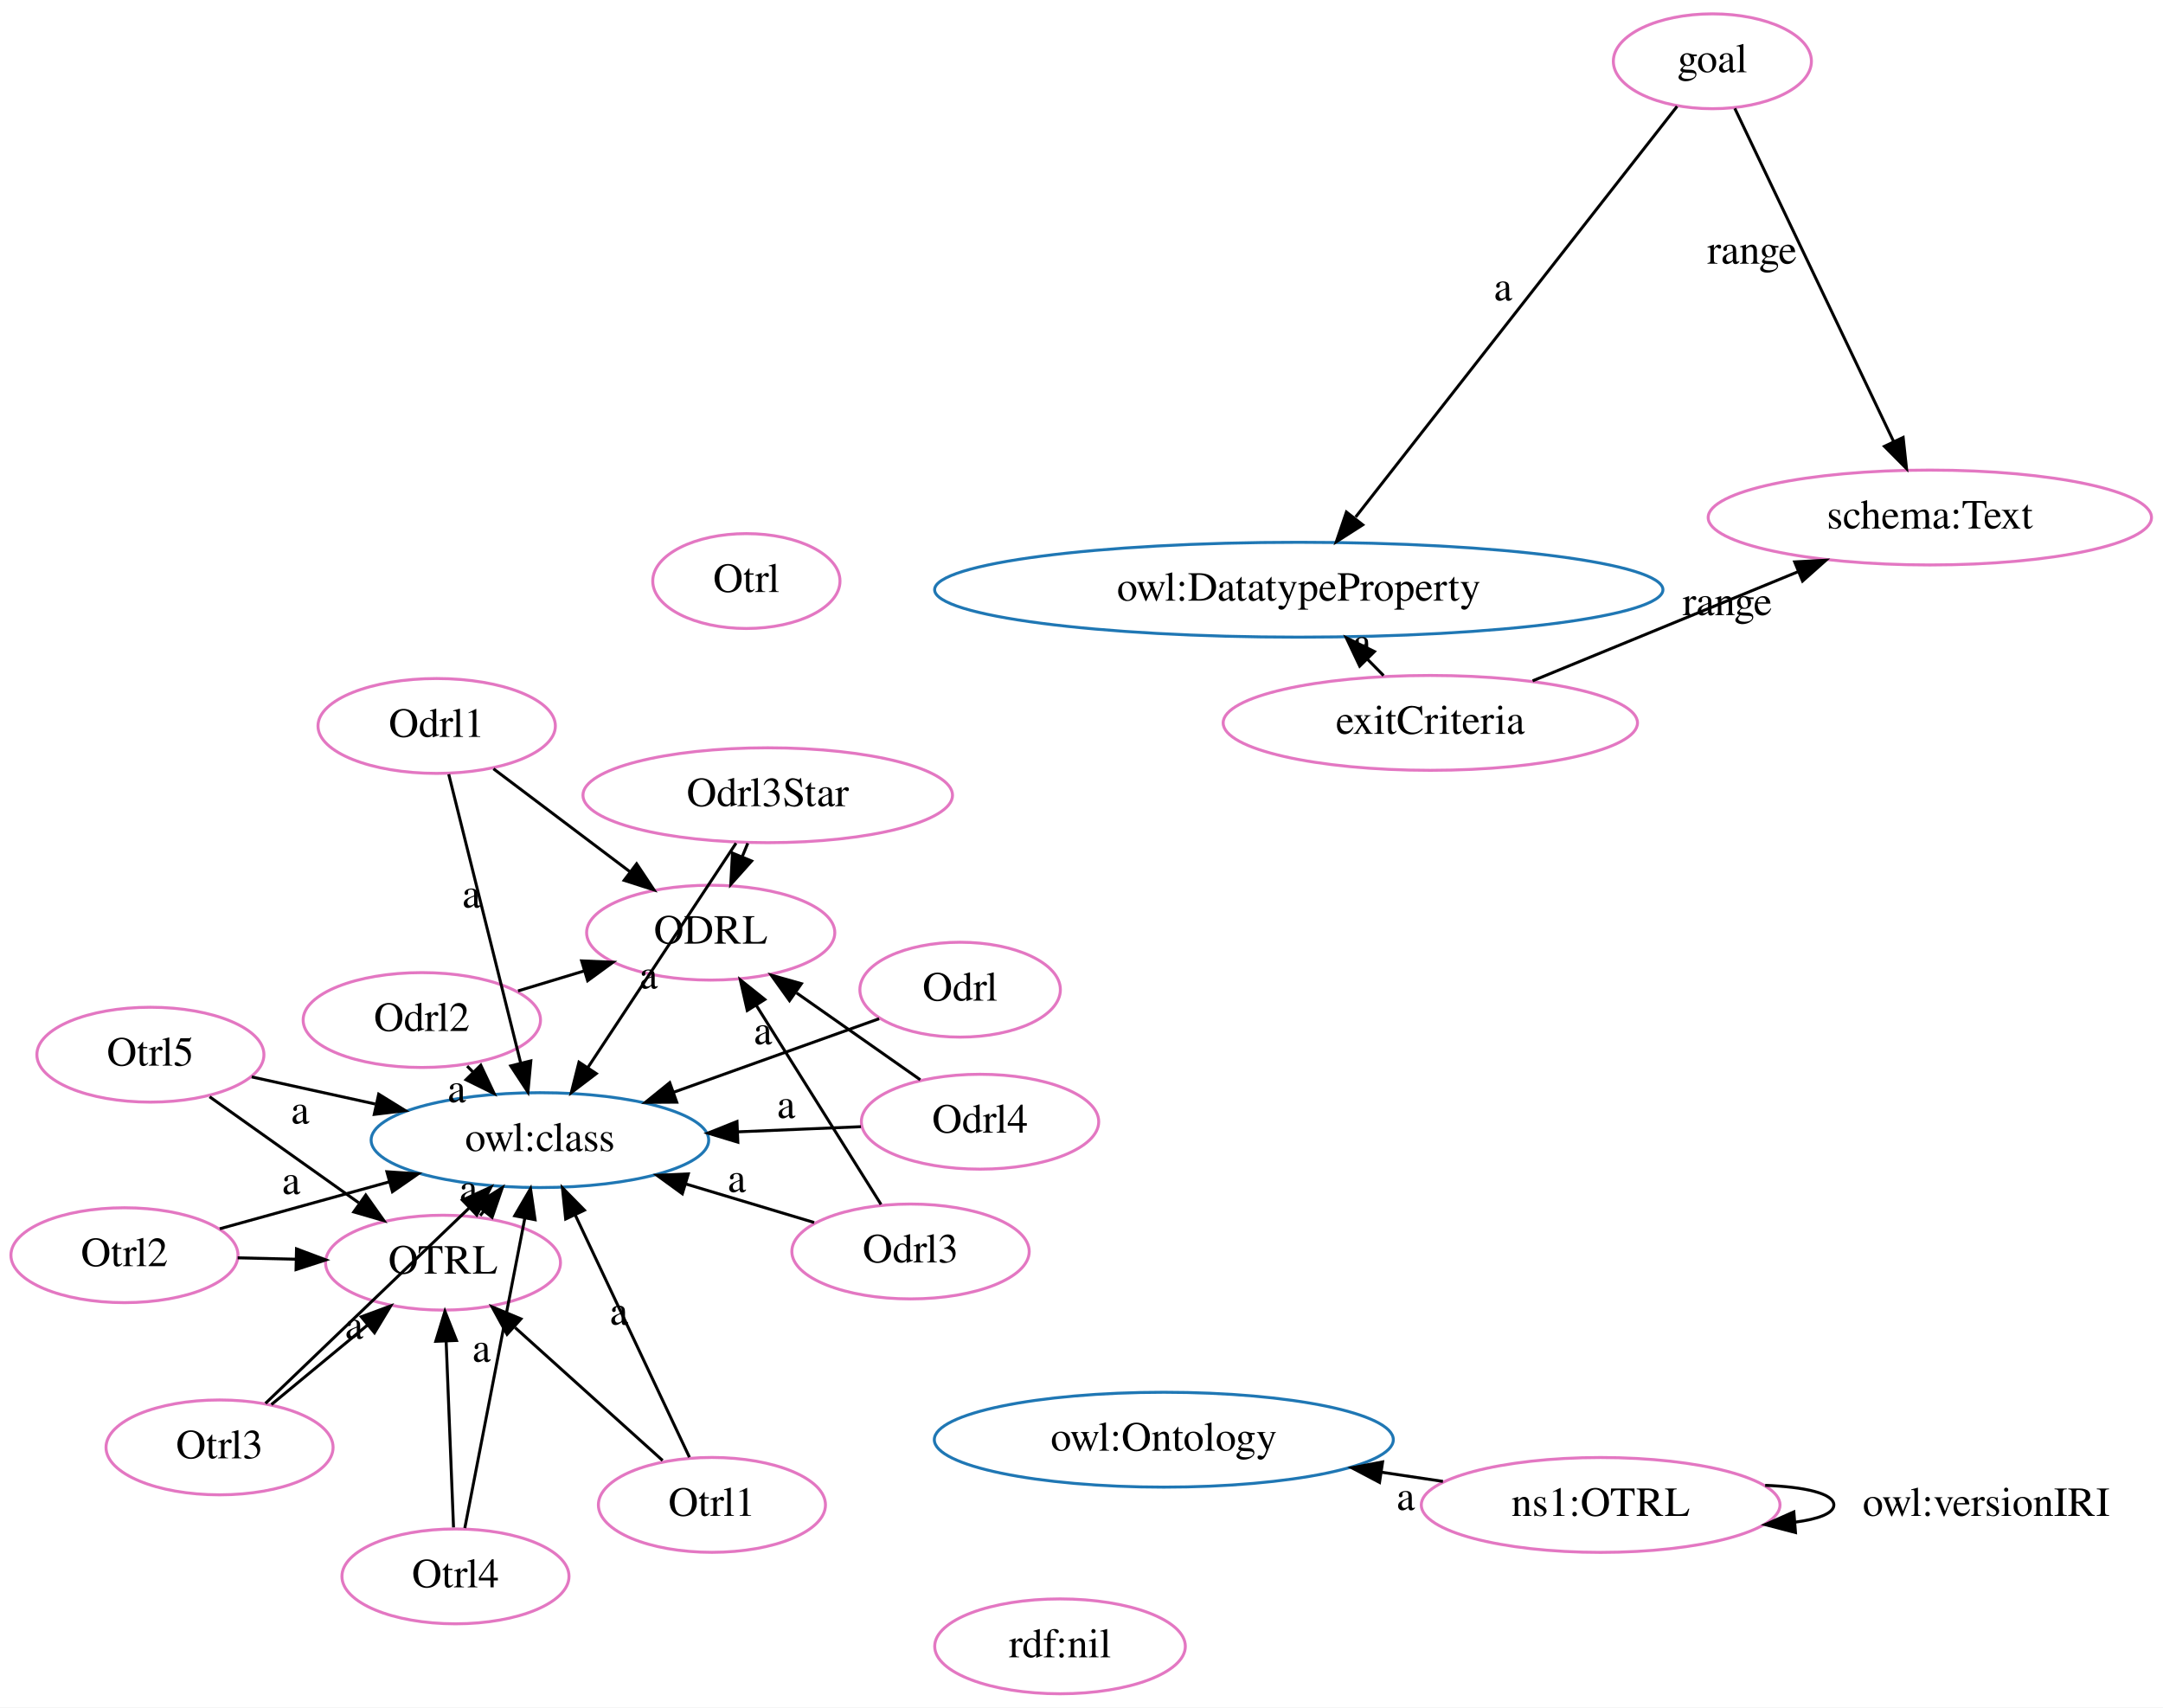
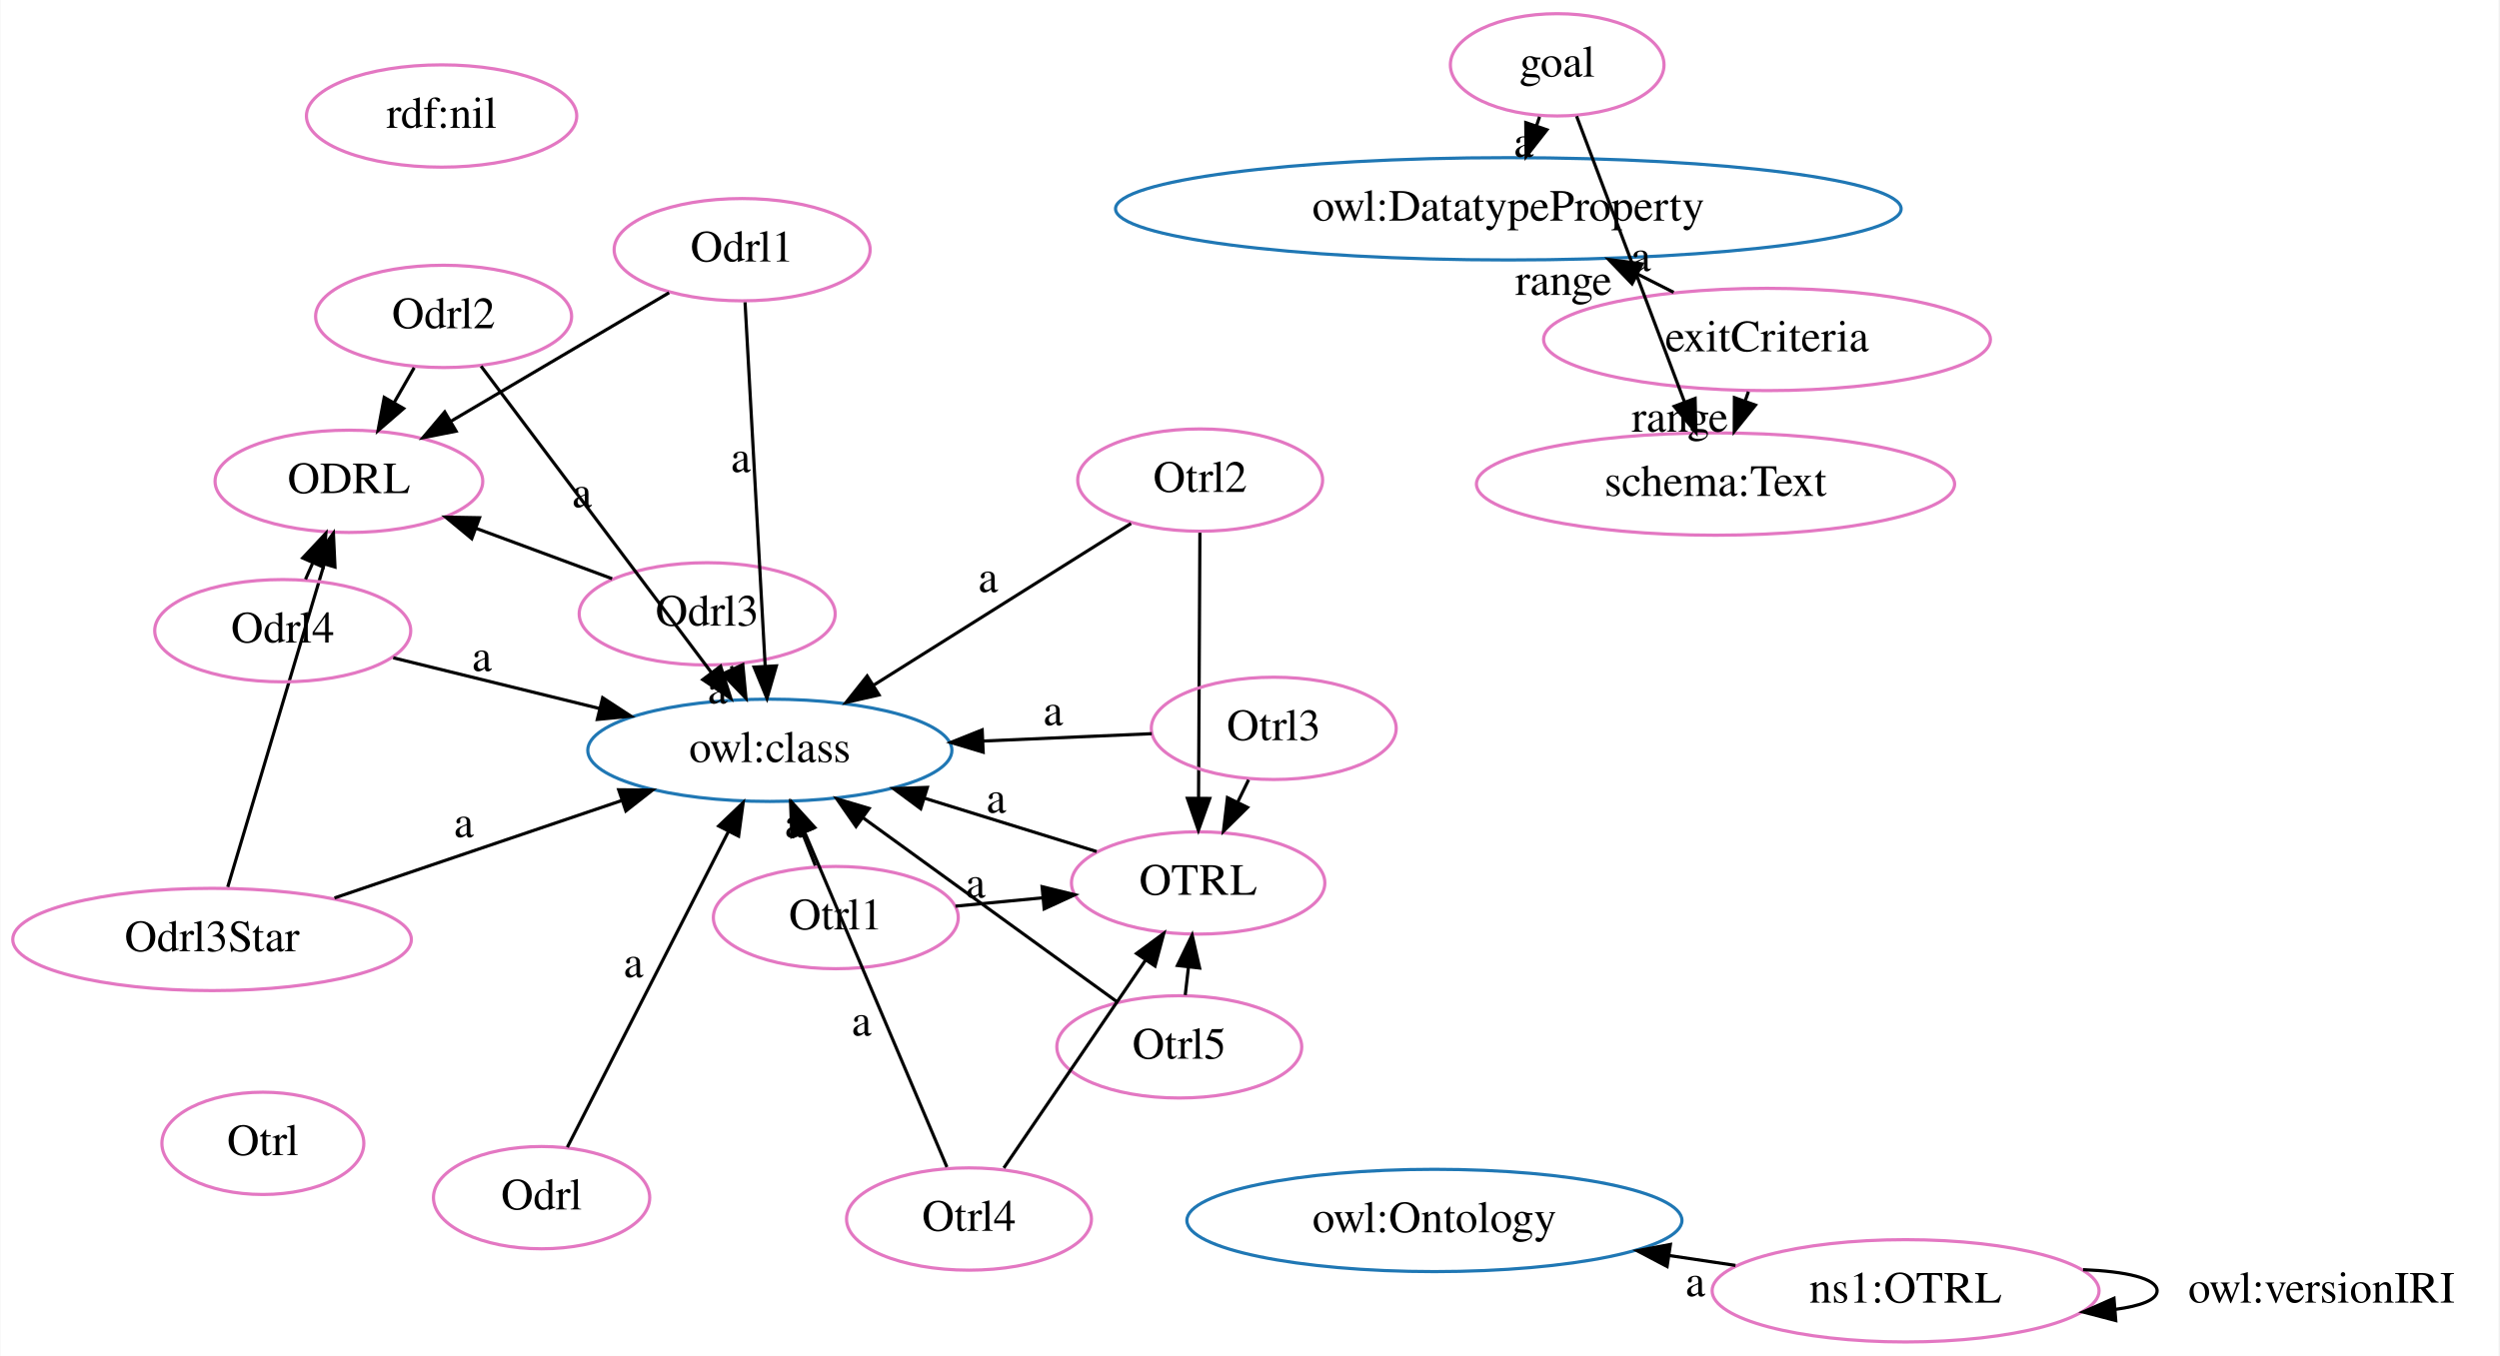
- <svg xmlns="http://www.w3.org/2000/svg" width="731pt" height="577pt" viewBox="0.00 0.00 731.00 577.00">
-   <g id="graph0" class="graph" transform="scale(1 1) rotate(0) translate(4 573)">
-     <polygon fill="white" stroke="transparent" points="-4,4 -4,-573 727,-573 727,4 -4,4" />
+ <svg xmlns="http://www.w3.org/2000/svg" width="783pt" height="425pt" viewBox="0.00 0.00 782.76 425.00">
+   <g id="graph0" class="graph" transform="scale(1 1) rotate(0) translate(4 421)">
+     <polygon fill="white" stroke="transparent" points="-4,4 -4,-421 778.76,-421 778.76,4 -4,4" />
    <g id="node1" class="node">
-       <ellipse fill="none" stroke="#e377c2" cx="145.72" cy="-146.3" rx="39.7" ry="16.03" />
-       <text text-anchor="middle" x="145.72" y="-142.6" font-family="Times,serif" font-size="14.00">OTRL</text>
+       <ellipse fill="none" stroke="#1f77b4" cx="445.32" cy="-38.47" rx="77.56" ry="16.03" />
+       <text text-anchor="middle" x="445.32" y="-34.77" font-family="Times,serif" font-size="14.00">owl:Ontology</text>
    </g>
    <g id="node2" class="node">
-       <ellipse fill="none" stroke="#1f77b4" cx="178.47" cy="-187.71" rx="57.05" ry="16.03" />
-       <text text-anchor="middle" x="178.47" y="-184.01" font-family="Times,serif" font-size="14.00">owl:class</text>
+       <ellipse fill="none" stroke="#e377c2" cx="105.2" cy="-270.14" rx="41.94" ry="16.03" />
+       <text text-anchor="middle" x="105.2" y="-266.44" font-family="Times,serif" font-size="14.00">ODRL</text>
+     </g>
+     <g id="node3" class="node">
+       <ellipse fill="none" stroke="#e377c2" cx="371.29" cy="-144.25" rx="39.7" ry="16.03" />
+       <text text-anchor="middle" x="371.29" y="-140.55" font-family="Times,serif" font-size="14.00">OTRL</text>
+     </g>
+     <g id="node5" class="node">
+       <ellipse fill="none" stroke="#1f77b4" cx="237.09" cy="-185.83" rx="57.05" ry="16.03" />
+       <text text-anchor="middle" x="237.09" y="-182.13" font-family="Times,serif" font-size="14.00">owl:class</text>
+     </g>
+     <g id="edge22" class="edge">
+       <path fill="none" stroke="black" d="M339.49,-154.1C323.4,-159.09 303.53,-165.25 285.58,-170.81" />
+       <polygon fill="black" stroke="black" points="284.36,-167.52 275.85,-173.82 286.44,-174.21 284.36,-167.52" />
+       <text text-anchor="middle" x="308.03" y="-166.25" font-family="Times,serif" font-size="14.00">a</text>
+     </g>
+     <g id="node4" class="node">
+       <ellipse fill="none" stroke="#1f77b4" cx="468.48" cy="-355.55" rx="123.07" ry="16.03" />
+       <text text-anchor="middle" x="468.48" y="-351.85" font-family="Times,serif" font-size="14.00">owl:DatatypeProperty</text>
+     </g>
+     <g id="node6" class="node">
+       <ellipse fill="none" stroke="#e377c2" cx="592.95" cy="-16.42" rx="60.62" ry="16.03" />
+       <text text-anchor="middle" x="592.95" y="-12.72" font-family="Times,serif" font-size="14.00">ns1:OTRL</text>
+     </g>
+     <g id="edge23" class="edge">
+       <path fill="none" stroke="black" d="M539.65,-24.38C532.94,-25.38 525.98,-26.42 519.02,-27.46" />
+       <polygon fill="black" stroke="black" points="518.22,-24.04 508.85,-28.98 519.26,-30.96 518.22,-24.04" />
+       <text text-anchor="middle" x="527.08" y="-14.72" font-family="Times,serif" font-size="14.00">a</text>
+     </g>
+     <g id="edge1" class="edge">
+       <path fill="none" stroke="black" d="M648.55,-23.05C661.89,-22.53 671.76,-20.32 671.76,-16.42 671.76,-13.58 666.55,-11.64 658.58,-10.59" />
+       <polygon fill="black" stroke="black" points="658.8,-7.1 648.55,-9.78 658.24,-14.07 658.8,-7.1" />
+       <text text-anchor="middle" x="723.26" y="-12.72" font-family="Times,serif" font-size="14.00">owl:versionIRI</text>
+     </g>
+     <g id="node7" class="node">
+       <ellipse fill="none" stroke="#e377c2" cx="62.32" cy="-126.54" rx="62.45" ry="16.03" />
+       <text text-anchor="middle" x="62.32" y="-122.84" font-family="Times,serif" font-size="14.00">Odrl3Star</text>
+     </g>
+     <g id="edge8" class="edge">
+       <path fill="none" stroke="black" d="M67.24,-143.01C74.64,-167.79 88.7,-214.88 97.48,-244.27" />
+       <polygon fill="black" stroke="black" points="94.13,-245.28 100.34,-253.86 100.83,-243.28 94.13,-245.28" />
+     </g>
+     <g id="edge2" class="edge">
+       <path fill="none" stroke="black" d="M100.67,-139.55C127.19,-148.55 162.61,-160.56 190.72,-170.1" />
+       <polygon fill="black" stroke="black" points="189.73,-173.46 200.32,-173.36 191.98,-166.83 189.73,-173.46" />
+       <text text-anchor="middle" x="141.2" y="-158.62" font-family="Times,serif" font-size="14.00">a</text>
+     </g>
+     <g id="node8" class="node">
+       <ellipse fill="none" stroke="#e377c2" cx="217.46" cy="-228.6" rx="40.11" ry="16.03" />
+       <text text-anchor="middle" x="217.46" y="-224.9" font-family="Times,serif" font-size="14.00">Odrl3</text>
+     </g>
+     <g id="edge28" class="edge">
+       <path fill="none" stroke="black" d="M187.67,-239.62C174.59,-244.47 159.03,-250.22 144.97,-255.43" />
+       <polygon fill="black" stroke="black" points="143.69,-252.17 135.52,-258.92 146.12,-258.73 143.69,-252.17" />
+     </g>
+     <g id="edge19" class="edge">
+       <path fill="none" stroke="black" d="M225,-212.19C225.14,-211.88 225.28,-211.57 225.42,-211.26" />
+       <polygon fill="black" stroke="black" points="228.62,-212.68 229.61,-202.13 222.26,-209.76 228.62,-212.68" />
+       <text text-anchor="middle" x="220.71" y="-200.52" font-family="Times,serif" font-size="14.00">a</text>
+     </g>
+     <g id="node9" class="node">
+       <ellipse fill="none" stroke="#e377c2" cx="134.87" cy="-321.83" rx="40.11" ry="16.03" />
+       <text text-anchor="middle" x="134.87" y="-318.13" font-family="Times,serif" font-size="14.00">Odrl2</text>
+     </g>
+     <g id="edge17" class="edge">
+       <path fill="none" stroke="black" d="M125.65,-305.76C123.68,-302.32 121.55,-298.62 119.44,-294.94" />
+       <polygon fill="black" stroke="black" points="122.34,-292.96 114.32,-286.03 116.26,-296.44 122.34,-292.96" />
    </g>
    <g id="edge20" class="edge">
-       <path fill="none" stroke="black" d="M158.29,-162.19C158.67,-162.68 159.06,-163.16 159.45,-163.66" />
-       <polygon fill="black" stroke="black" points="156.82,-165.98 165.77,-171.66 162.31,-161.64 156.82,-165.98" />
-       <text text-anchor="middle" x="154.37" y="-166.72" font-family="Times,serif" font-size="14.00">a</text>
-     </g>
-     <g id="node3" class="node">
-       <ellipse fill="none" stroke="#1f77b4" cx="389.32" cy="-86.47" rx="77.56" ry="16.03" />
-       <text text-anchor="middle" x="389.32" y="-82.77" font-family="Times,serif" font-size="14.00">owl:Ontology</text>
-     </g>
-     <g id="node4" class="node">
-       <ellipse fill="none" stroke="#e377c2" cx="236.19" cy="-257.82" rx="41.94" ry="16.03" />
-       <text text-anchor="middle" x="236.19" y="-254.12" font-family="Times,serif" font-size="14.00">ODRL</text>
-     </g>
-     <g id="node5" class="node">
-       <ellipse fill="none" stroke="#1f77b4" cx="434.93" cy="-373.71" rx="123.07" ry="16.03" />
-       <text text-anchor="middle" x="434.93" y="-370.01" font-family="Times,serif" font-size="14.00">owl:DatatypeProperty</text>
-     </g>
-     <g id="node6" class="node">
-       <ellipse fill="none" stroke="#e377c2" cx="536.95" cy="-64.42" rx="60.62" ry="16.03" />
-       <text text-anchor="middle" x="536.95" y="-60.72" font-family="Times,serif" font-size="14.00">ns1:OTRL</text>
+       <path fill="none" stroke="black" d="M146.6,-306.23C164.28,-282.71 197.91,-237.96 218.82,-210.14" />
+       <polygon fill="black" stroke="black" points="221.66,-212.19 224.87,-202.09 216.07,-207.98 221.66,-212.19" />
+       <text text-anchor="middle" x="178.21" y="-261.99" font-family="Times,serif" font-size="14.00">a</text>
+     </g>
+     <g id="node10" class="node">
+       <ellipse fill="none" stroke="#e377c2" cx="257.76" cy="-133.4" rx="38.37" ry="16.03" />
+       <text text-anchor="middle" x="257.76" y="-129.7" font-family="Times,serif" font-size="14.00">Otrl1</text>
+     </g>
+     <g id="edge7" class="edge">
+       <path fill="none" stroke="black" d="M295.25,-136.98C303.98,-137.82 313.4,-138.72 322.53,-139.59" />
+       <polygon fill="black" stroke="black" points="322.39,-143.09 332.67,-140.56 323.05,-136.12 322.39,-143.09" />
+     </g>
+     <g id="edge3" class="edge">
+       <path fill="none" stroke="black" d="M251.34,-149.7C250.06,-152.93 248.7,-156.39 247.34,-159.84" />
+       <polygon fill="black" stroke="black" points="244,-158.77 243.59,-169.36 250.51,-161.34 244,-158.77" />
+       <text text-anchor="middle" x="244.84" y="-158.57" font-family="Times,serif" font-size="14.00">a</text>
+     </g>
+     <g id="node11" class="node">
+       <ellipse fill="none" stroke="#e377c2" cx="365.38" cy="-92.88" rx="38.37" ry="16.03" />
+       <text text-anchor="middle" x="365.38" y="-89.18" font-family="Times,serif" font-size="14.00">Otrl5</text>
+     </g>
+     <g id="edge6" class="edge">
+       <path fill="none" stroke="black" d="M367.25,-109.13C367.57,-111.94 367.92,-114.93 368.26,-117.92" />
+       <polygon fill="black" stroke="black" points="364.79,-118.39 369.41,-127.92 371.75,-117.59 364.79,-118.39" />
+     </g>
+     <g id="edge5" class="edge">
+       <path fill="none" stroke="black" d="M345.9,-106.99C324.71,-122.35 290.6,-147.06 266.22,-164.73" />
+       <polygon fill="black" stroke="black" points="264.09,-161.95 258.04,-170.65 268.19,-167.62 264.09,-161.95" />
+       <text text-anchor="middle" x="301.56" y="-139.66" font-family="Times,serif" font-size="14.00">a</text>
+     </g>
+     <g id="node12" class="node">
+       <ellipse fill="none" stroke="#e377c2" cx="165.57" cy="-45.62" rx="33.88" ry="16.03" />
+       <text text-anchor="middle" x="165.57" y="-41.92" font-family="Times,serif" font-size="14.00">Odrl</text>
+     </g>
+     <g id="edge26" class="edge">
+       <path fill="none" stroke="black" d="M173.64,-61.43C185.91,-85.5 209.41,-131.55 224.11,-160.37" />
+       <polygon fill="black" stroke="black" points="221.06,-162.11 228.73,-169.43 227.3,-158.93 221.06,-162.11" />
+       <text text-anchor="middle" x="194.37" y="-114.7" font-family="Times,serif" font-size="14.00">a</text>
+     </g>
+     <g id="node13" class="node">
+       <ellipse fill="none" stroke="#e377c2" cx="78.24" cy="-62.64" rx="31.64" ry="16.03" />
+       <text text-anchor="middle" x="78.24" y="-58.94" font-family="Times,serif" font-size="14.00">Otrl</text>
+     </g>
+     <g id="node14" class="node">
+       <ellipse fill="none" stroke="#e377c2" cx="134.24" cy="-384.64" rx="42.35" ry="16.03" />
+       <text text-anchor="middle" x="134.24" y="-380.94" font-family="Times,serif" font-size="14.00">rdf:nil</text>
+     </g>
+     <g id="node15" class="node">
+       <ellipse fill="none" stroke="#e377c2" cx="549.53" cy="-314.6" rx="70.01" ry="16.03" />
+       <text text-anchor="middle" x="549.53" y="-310.9" font-family="Times,serif" font-size="14.00">exitCriteria</text>
+     </g>
+     <g id="edge9" class="edge">
+       <path fill="none" stroke="black" d="M520.27,-329.38C516.55,-331.26 512.69,-333.21 508.83,-335.16" />
+       <polygon fill="black" stroke="black" points="507.24,-332.05 499.89,-339.68 510.39,-338.29 507.24,-332.05" />
+       <text text-anchor="middle" x="510.05" y="-336.07" font-family="Times,serif" font-size="14.00">a</text>
+     </g>
+     <g id="node18" class="node">
+       <ellipse fill="none" stroke="#e377c2" cx="533.4" cy="-269.28" rx="74.91" ry="16.03" />
+       <text text-anchor="middle" x="533.4" y="-265.58" font-family="Times,serif" font-size="14.00">schema:Text</text>
+     </g>
+     <g id="edge25" class="edge">
+       <path fill="none" stroke="black" d="M543.71,-298.24C543.39,-297.35 543.07,-296.45 542.75,-295.54" />
+       <polygon fill="black" stroke="black" points="545.92,-294.02 539.27,-285.77 539.32,-296.36 545.92,-294.02" />
+       <text text-anchor="middle" x="522.23" y="-285.69" font-family="Times,serif" font-size="14.00">range</text>
+     </g>
+     <g id="node16" class="node">
+       <ellipse fill="none" stroke="#e377c2" cx="299.49" cy="-38.92" rx="38.37" ry="16.03" />
+       <text text-anchor="middle" x="299.49" y="-35.22" font-family="Times,serif" font-size="14.00">Otrl4</text>
+     </g>
+     <g id="edge4" class="edge">
+       <path fill="none" stroke="black" d="M310.4,-54.92C322.22,-72.27 341.22,-100.14 354.86,-120.14" />
+       <polygon fill="black" stroke="black" points="351.99,-122.15 360.52,-128.45 357.78,-118.21 351.99,-122.15" />
+     </g>
+     <g id="edge10" class="edge">
+       <path fill="none" stroke="black" d="M292.57,-55.21C281.8,-80.58 260.91,-129.76 248.06,-160.01" />
+       <polygon fill="black" stroke="black" points="244.73,-158.9 244.04,-169.48 251.17,-161.64 244.73,-158.9" />
+       <text text-anchor="middle" x="265.82" y="-96.41" font-family="Times,serif" font-size="14.00">a</text>
+     </g>
+     <g id="node17" class="node">
+       <ellipse fill="none" stroke="#e377c2" cx="371.92" cy="-270.53" rx="38.37" ry="16.03" />
+       <text text-anchor="middle" x="371.92" y="-266.83" font-family="Times,serif" font-size="14.00">Otrl2</text>
+     </g>
+     <g id="edge16" class="edge">
+       <path fill="none" stroke="black" d="M371.84,-254.02C371.73,-232.94 371.55,-196.19 371.42,-171.06" />
+       <polygon fill="black" stroke="black" points="374.92,-170.74 371.37,-160.76 367.92,-170.78 374.92,-170.74" />
+     </g>
+     <g id="edge11" class="edge">
+       <path fill="none" stroke="black" d="M350.26,-256.92C328.51,-243.26 294.74,-222.05 269.75,-206.34" />
+       <polygon fill="black" stroke="black" points="271.3,-203.19 260.97,-200.83 267.58,-209.12 271.3,-203.19" />
+       <text text-anchor="middle" x="305.5" y="-235.43" font-family="Times,serif" font-size="14.00">a</text>
+     </g>
+     <g id="node19" class="node">
+       <ellipse fill="none" stroke="#e377c2" cx="84.46" cy="-223.32" rx="40.11" ry="16.03" />
+       <text text-anchor="middle" x="84.46" y="-219.62" font-family="Times,serif" font-size="14.00">Odrl4</text>
+     </g>
+     <g id="edge18" class="edge">
+       <path fill="none" stroke="black" d="M91.6,-239.43C92.31,-241.03 93.04,-242.69 93.78,-244.35" />
+       <polygon fill="black" stroke="black" points="90.73,-246.11 97.98,-253.84 97.13,-243.28 90.73,-246.11" />
+     </g>
+     <g id="edge13" class="edge">
+       <path fill="none" stroke="black" d="M119.1,-214.82C138.16,-210.13 162.22,-204.22 183.63,-198.96" />
+       <polygon fill="black" stroke="black" points="184.7,-202.31 193.58,-196.52 183.03,-195.51 184.7,-202.31" />
+       <text text-anchor="middle" x="146.87" y="-210.69" font-family="Times,serif" font-size="14.00">a</text>
+     </g>
+     <g id="node20" class="node">
+       <ellipse fill="none" stroke="#e377c2" cx="483.79" cy="-400.68" rx="33.47" ry="16.03" />
+       <text text-anchor="middle" x="483.79" y="-396.98" font-family="Times,serif" font-size="14.00">goal</text>
    </g>
    <g id="edge14" class="edge">
-       <path fill="none" stroke="black" d="M483.65,-72.38C476.94,-73.38 469.98,-74.42 463.02,-75.46" />
-       <polygon fill="black" stroke="black" points="462.22,-72.04 452.85,-76.98 463.26,-78.96 462.22,-72.04" />
-       <text text-anchor="middle" x="471.08" y="-62.72" font-family="Times,serif" font-size="14.00">a</text>
+       <path fill="none" stroke="black" d="M478.26,-384.39C477.96,-383.5 477.66,-382.61 477.35,-381.7" />
+       <polygon fill="black" stroke="black" points="480.58,-380.32 474.05,-371.97 473.95,-382.56 480.58,-380.32" />
+       <text text-anchor="middle" x="473.3" y="-371.84" font-family="Times,serif" font-size="14.00">a</text>
+     </g>
+     <g id="edge12" class="edge">
+       <path fill="none" stroke="black" d="M489.87,-384.57C498.31,-362.21 513.67,-321.52 523.7,-294.95" />
+       <polygon fill="black" stroke="black" points="527,-296.12 527.26,-285.52 520.46,-293.64 527,-296.12" />
+       <text text-anchor="middle" x="485.79" y="-328.56" font-family="Times,serif" font-size="14.00">range</text>
+     </g>
+     <g id="node21" class="node">
+       <ellipse fill="none" stroke="#e377c2" cx="394.98" cy="-192.71" rx="38.37" ry="16.03" />
+       <text text-anchor="middle" x="394.98" y="-189.01" font-family="Times,serif" font-size="14.00">Otrl3</text>
+     </g>
+     <g id="edge27" class="edge">
+       <path fill="none" stroke="black" d="M387.09,-176.57C385.98,-174.31 384.82,-171.94 383.66,-169.55" />
+       <polygon fill="black" stroke="black" points="386.76,-167.93 379.22,-160.48 380.47,-171 386.76,-167.93" />
+     </g>
+     <g id="edge24" class="edge">
+       <path fill="none" stroke="black" d="M356.76,-191.04C340.89,-190.35 322,-189.53 303.98,-188.74" />
+       <polygon fill="black" stroke="black" points="303.93,-185.24 293.78,-188.3 303.62,-192.23 303.93,-185.24" />
+       <text text-anchor="middle" x="325.87" y="-193.69" font-family="Times,serif" font-size="14.00">a</text>
+     </g>
+     <g id="node22" class="node">
+       <ellipse fill="none" stroke="#e377c2" cx="228.41" cy="-342.74" rx="40.11" ry="16.03" />
+       <text text-anchor="middle" x="228.41" y="-339.04" font-family="Times,serif" font-size="14.00">Odrl1</text>
+     </g>
+     <g id="edge21" class="edge">
+       <path fill="none" stroke="black" d="M205.52,-329.26C186.28,-317.92 158.57,-301.59 137.14,-288.96" />
+       <polygon fill="black" stroke="black" points="138.78,-285.86 128.38,-283.8 135.22,-291.89 138.78,-285.86" />
    </g>
    <g id="edge15" class="edge">
-       <path fill="none" stroke="black" d="M592.55,-71.05C605.89,-70.53 615.76,-68.32 615.76,-64.42 615.76,-61.58 610.55,-59.64 602.58,-58.59" />
-       <polygon fill="black" stroke="black" points="602.8,-55.1 592.55,-57.78 602.24,-62.07 602.8,-55.1" />
-       <text text-anchor="middle" x="667.26" y="-60.72" font-family="Times,serif" font-size="14.00">owl:versionIRI</text>
-     </g>
-     <g id="node7" class="node">
-       <ellipse fill="none" stroke="#e377c2" cx="46.83" cy="-216.58" rx="38.37" ry="16.03" />
-       <text text-anchor="middle" x="46.83" y="-212.88" font-family="Times,serif" font-size="14.00">Otrl5</text>
-     </g>
-     <g id="edge13" class="edge">
-       <path fill="none" stroke="black" d="M66.84,-202.36C81.32,-192.07 101.09,-178.02 117.21,-166.56" />
-       <polygon fill="black" stroke="black" points="119.61,-169.15 125.74,-160.5 115.56,-163.44 119.61,-169.15" />
-     </g>
-     <g id="edge1" class="edge">
-       <path fill="none" stroke="black" d="M81.07,-209.07C93.82,-206.27 108.65,-203.02 122.82,-199.91" />
-       <polygon fill="black" stroke="black" points="123.98,-203.24 132.99,-197.68 122.48,-196.41 123.98,-203.24" />
-       <text text-anchor="middle" x="97.45" y="-193.29" font-family="Times,serif" font-size="14.00">a</text>
-     </g>
-     <g id="node8" class="node">
-       <ellipse fill="none" stroke="#e377c2" cx="574.71" cy="-552.29" rx="33.47" ry="16.03" />
-       <text text-anchor="middle" x="574.71" y="-548.59" font-family="Times,serif" font-size="14.00">goal</text>
-     </g>
-     <g id="edge2" class="edge">
-       <path fill="none" stroke="black" d="M562.79,-537.06C538.59,-506.14 483.49,-435.75 454.15,-398.27" />
-       <polygon fill="black" stroke="black" points="456.54,-395.64 447.62,-389.93 451.03,-399.96 456.54,-395.64" />
-       <text text-anchor="middle" x="503.97" y="-471.47" font-family="Times,serif" font-size="14.00">a</text>
-     </g>
-     <g id="node19" class="node">
-       <ellipse fill="none" stroke="#e377c2" cx="648.2" cy="-398.11" rx="74.91" ry="16.03" />
-       <text text-anchor="middle" x="648.2" y="-394.41" font-family="Times,serif" font-size="14.00">schema:Text</text>
-     </g>
-     <g id="edge24" class="edge">
-       <path fill="none" stroke="black" d="M582.29,-536.37C594.99,-509.73 620.65,-455.91 635.94,-423.84" />
-       <polygon fill="black" stroke="black" points="639.18,-425.17 640.32,-414.64 632.86,-422.16 639.18,-425.17" />
-       <text text-anchor="middle" x="588.12" y="-483.9" font-family="Times,serif" font-size="14.00">range</text>
-     </g>
-     <g id="node9" class="node">
-       <ellipse fill="none" stroke="#e377c2" cx="248.24" cy="-376.64" rx="31.64" ry="16.03" />
-       <text text-anchor="middle" x="248.24" y="-372.94" font-family="Times,serif" font-size="14.00">Otrl</text>
-     </g>
-     <g id="node10" class="node">
-       <ellipse fill="none" stroke="#e377c2" cx="255.46" cy="-304.26" rx="62.45" ry="16.03" />
-       <text text-anchor="middle" x="255.46" y="-300.56" font-family="Times,serif" font-size="14.00">Odrl3Star</text>
-     </g>
-     <g id="edge4" class="edge">
-       <path fill="none" stroke="black" d="M244.75,-288.06C231.77,-268.4 209.75,-235.06 194.68,-212.25" />
-       <polygon fill="black" stroke="black" points="197.51,-210.19 189.08,-203.78 191.67,-214.05 197.51,-210.19" />
-       <text text-anchor="middle" x="215.21" y="-238.95" font-family="Times,serif" font-size="14.00">a</text>
-     </g>
-     <g id="edge8" class="edge">
-       <path fill="none" stroke="black" d="M248.72,-288.02C248.13,-286.61 247.53,-285.17 246.93,-283.71" />
-       <polygon fill="black" stroke="black" points="250.02,-282.03 242.96,-274.13 243.55,-284.71 250.02,-282.03" />
-     </g>
-     <g id="node11" class="node">
-       <ellipse fill="none" stroke="#e377c2" cx="320.48" cy="-238.55" rx="33.88" ry="16.03" />
-       <text text-anchor="middle" x="320.48" y="-234.85" font-family="Times,serif" font-size="14.00">Odrl</text>
-     </g>
-     <g id="edge22" class="edge">
-       <path fill="none" stroke="black" d="M293.1,-228.74C273.42,-221.7 246.45,-212.05 223.61,-203.87" />
-       <polygon fill="black" stroke="black" points="224.7,-200.54 214.11,-200.47 222.34,-207.13 224.7,-200.54" />
-       <text text-anchor="middle" x="253.85" y="-220.11" font-family="Times,serif" font-size="14.00">a</text>
-     </g>
-     <g id="node12" class="node">
-       <ellipse fill="none" stroke="#e377c2" cx="138.56" cy="-228.29" rx="40.11" ry="16.03" />
-       <text text-anchor="middle" x="138.56" y="-224.59" font-family="Times,serif" font-size="14.00">Odrl2</text>
-     </g>
-     <g id="edge17" class="edge">
-       <path fill="none" stroke="black" d="M153.88,-212.72C154.53,-212.05 155.19,-211.38 155.86,-210.71" />
-       <polygon fill="black" stroke="black" points="158.48,-213.03 163,-203.44 153.49,-208.12 158.48,-213.03" />
-       <text text-anchor="middle" x="150.37" y="-200.51" font-family="Times,serif" font-size="14.00">a</text>
-     </g>
-     <g id="edge23" class="edge">
-       <path fill="none" stroke="black" d="M171.07,-238.13C178.24,-240.29 185.95,-242.62 193.46,-244.9" />
-       <polygon fill="black" stroke="black" points="192.57,-248.28 203.16,-247.83 194.6,-241.58 192.57,-248.28" />
-     </g>
-     <g id="node13" class="node">
-       <ellipse fill="none" stroke="#e377c2" cx="479.39" cy="-328.71" rx="70.01" ry="16.03" />
-       <text text-anchor="middle" x="479.39" y="-325.01" font-family="Times,serif" font-size="14.00">exitCriteria</text>
-     </g>
-     <g id="edge19" class="edge">
-       <path fill="none" stroke="black" d="M463.59,-344.7C461.8,-346.51 459.95,-348.39 458.09,-350.27" />
-       <polygon fill="black" stroke="black" points="455.52,-347.89 450.98,-357.47 460.5,-352.81 455.52,-347.89" />
-       <text text-anchor="middle" x="456.34" y="-351.29" font-family="Times,serif" font-size="14.00">a</text>
-     </g>
-     <g id="edge27" class="edge">
-       <path fill="none" stroke="black" d="M513.96,-342.92C539.85,-353.56 575.48,-368.21 603.52,-379.74" />
-       <polygon fill="black" stroke="black" points="602.52,-383.11 613.1,-383.68 605.18,-376.64 602.52,-383.11" />
-       <text text-anchor="middle" x="579.74" y="-365.13" font-family="Times,serif" font-size="14.00">range</text>
-     </g>
-     <g id="node14" class="node">
-       <ellipse fill="none" stroke="#e377c2" cx="149.93" cy="-40.28" rx="38.37" ry="16.03" />
-       <text text-anchor="middle" x="149.93" y="-36.58" font-family="Times,serif" font-size="14.00">Otrl4</text>
-     </g>
-     <g id="edge25" class="edge">
-       <path fill="none" stroke="black" d="M149.27,-56.84C148.6,-73.65 147.56,-99.93 146.78,-119.66" />
-       <polygon fill="black" stroke="black" points="143.27,-119.72 146.37,-129.85 150.27,-120 143.27,-119.72" />
-     </g>
-     <g id="edge6" class="edge">
-       <path fill="none" stroke="black" d="M153.09,-56.62C158,-81.97 167.49,-131.01 173.38,-161.4" />
-       <polygon fill="black" stroke="black" points="169.95,-162.14 175.29,-171.3 176.83,-160.81 169.95,-162.14" />
-       <text text-anchor="middle" x="158.73" y="-112.81" font-family="Times,serif" font-size="14.00">a</text>
-     </g>
-     <g id="node15" class="node">
-       <ellipse fill="none" stroke="#e377c2" cx="38.06" cy="-148.82" rx="38.37" ry="16.03" />
-       <text text-anchor="middle" x="38.06" y="-145.12" font-family="Times,serif" font-size="14.00">Otrl2</text>
-     </g>
-     <g id="edge18" class="edge">
-       <path fill="none" stroke="black" d="M76.32,-147.93C82.66,-147.78 89.33,-147.62 95.91,-147.47" />
-       <polygon fill="black" stroke="black" points="96.21,-150.96 106.13,-147.23 96.05,-143.96 96.21,-150.96" />
-     </g>
-     <g id="edge7" class="edge">
-       <path fill="none" stroke="black" d="M70.27,-157.75C87.23,-162.44 108.43,-168.31 127.55,-173.61" />
-       <polygon fill="black" stroke="black" points="126.76,-177.02 137.33,-176.32 128.63,-170.28 126.76,-177.02" />
-       <text text-anchor="middle" x="94.41" y="-169.48" font-family="Times,serif" font-size="14.00">a</text>
-     </g>
-     <g id="node16" class="node">
-       <ellipse fill="none" stroke="#e377c2" cx="354.24" cy="-16.64" rx="42.35" ry="16.03" />
-       <text text-anchor="middle" x="354.24" y="-12.94" font-family="Times,serif" font-size="14.00">rdf:nil</text>
-     </g>
-     <g id="node17" class="node">
-       <ellipse fill="none" stroke="#e377c2" cx="70.2" cy="-83.87" rx="38.37" ry="16.03" />
-       <text text-anchor="middle" x="70.2" y="-80.17" font-family="Times,serif" font-size="14.00">Otrl3</text>
-     </g>
-     <g id="edge3" class="edge">
-       <path fill="none" stroke="black" d="M87.72,-98.35C97.37,-106.33 109.53,-116.38 120.22,-125.22" />
-       <polygon fill="black" stroke="black" points="118.1,-128.01 128.04,-131.68 122.56,-122.61 118.1,-128.01" />
-     </g>
-     <g id="edge10" class="edge">
-       <path fill="none" stroke="black" d="M85.72,-98.75C103.73,-116.03 133.66,-144.74 154.64,-164.85" />
-       <polygon fill="black" stroke="black" points="152.28,-167.44 161.92,-171.84 157.13,-162.39 152.28,-167.44" />
-       <text text-anchor="middle" x="115.68" y="-120.6" font-family="Times,serif" font-size="14.00">a</text>
-     </g>
-     <g id="node18" class="node">
-       <ellipse fill="none" stroke="#e377c2" cx="236.6" cy="-64.44" rx="38.37" ry="16.03" />
-       <text text-anchor="middle" x="236.6" y="-60.74" font-family="Times,serif" font-size="14.00">Otrl1</text>
-     </g>
-     <g id="edge21" class="edge">
-       <path fill="none" stroke="black" d="M219.93,-79.45C205.97,-92.03 185.85,-110.15 170.08,-124.36" />
-       <polygon fill="black" stroke="black" points="167.37,-122.09 162.28,-131.38 172.06,-127.29 167.37,-122.09" />
-     </g>
-     <g id="edge11" class="edge">
-       <path fill="none" stroke="black" d="M229,-80.55C219.17,-101.41 201.92,-137.98 190.35,-162.52" />
-       <polygon fill="black" stroke="black" points="187.17,-161.05 186.07,-171.59 193.5,-164.04 187.17,-161.05" />
-       <text text-anchor="middle" x="205.18" y="-125.34" font-family="Times,serif" font-size="14.00">a</text>
-     </g>
-     <g id="node20" class="node">
-       <ellipse fill="none" stroke="#e377c2" cx="143.58" cy="-327.67" rx="40.11" ry="16.03" />
-       <text text-anchor="middle" x="143.58" y="-323.97" font-family="Times,serif" font-size="14.00">Odrl1</text>
-     </g>
-     <g id="edge12" class="edge">
-       <path fill="none" stroke="black" d="M147.65,-311.35C153.64,-287.33 164.88,-242.23 172,-213.65" />
-       <polygon fill="black" stroke="black" points="175.4,-214.49 174.42,-203.94 168.61,-212.79 175.4,-214.49" />
-       <text text-anchor="middle" x="155.32" y="-266.3" font-family="Times,serif" font-size="14.00">a</text>
-     </g>
-     <g id="edge16" class="edge">
-       <path fill="none" stroke="black" d="M162.77,-313.2C176.05,-303.18 193.94,-289.69 208.73,-278.53" />
-       <polygon fill="black" stroke="black" points="211.15,-281.09 217.02,-272.27 206.93,-275.5 211.15,-281.09" />
-     </g>
-     <g id="node21" class="node">
-       <ellipse fill="none" stroke="#e377c2" cx="303.72" cy="-150.08" rx="40.11" ry="16.03" />
-       <text text-anchor="middle" x="303.72" y="-146.38" font-family="Times,serif" font-size="14.00">Odrl3</text>
-     </g>
-     <g id="edge26" class="edge">
-       <path fill="none" stroke="black" d="M271.14,-159.87C257.95,-163.83 242.42,-168.49 227.89,-172.86" />
-       <polygon fill="black" stroke="black" points="226.6,-169.59 218.03,-175.82 228.62,-176.3 226.6,-169.59" />
-       <text text-anchor="middle" x="245.02" y="-170.16" font-family="Times,serif" font-size="14.00">a</text>
-     </g>
-     <g id="edge9" class="edge">
-       <path fill="none" stroke="black" d="M293.75,-165.97C282.63,-183.72 264.5,-212.65 251.56,-233.3" />
-       <polygon fill="black" stroke="black" points="248.54,-231.52 246.19,-241.86 254.47,-235.24 248.54,-231.52" />
-     </g>
-     <g id="node22" class="node">
-       <ellipse fill="none" stroke="#e377c2" cx="327.21" cy="-193.93" rx="40.11" ry="16.03" />
-       <text text-anchor="middle" x="327.21" y="-190.23" font-family="Times,serif" font-size="14.00">Odrl4</text>
-     </g>
-     <g id="edge28" class="edge">
-       <path fill="none" stroke="black" d="M286.96,-192.25C274.15,-191.71 259.62,-191.11 245.45,-190.51" />
-       <polygon fill="black" stroke="black" points="245.36,-187.01 235.23,-190.08 245.07,-194 245.36,-187.01" />
-       <text text-anchor="middle" x="261.7" y="-195.18" font-family="Times,serif" font-size="14.00">a</text>
-     </g>
-     <g id="edge5" class="edge">
-       <path fill="none" stroke="black" d="M307.01,-208.11C294.72,-216.74 278.83,-227.89 265.21,-237.45" />
-       <polygon fill="black" stroke="black" points="262.82,-234.85 256.65,-243.46 266.84,-240.58 262.82,-234.85" />
+       <path fill="none" stroke="black" d="M229.32,-326.25C230.82,-299.1 233.83,-244.78 235.63,-212.24" />
+       <polygon fill="black" stroke="black" points="239.13,-212.29 236.19,-202.11 232.15,-211.9 239.13,-212.29" />
+       <text text-anchor="middle" x="227.98" y="-273.04" font-family="Times,serif" font-size="14.00">a</text>
    </g>
  </g>
</svg>
